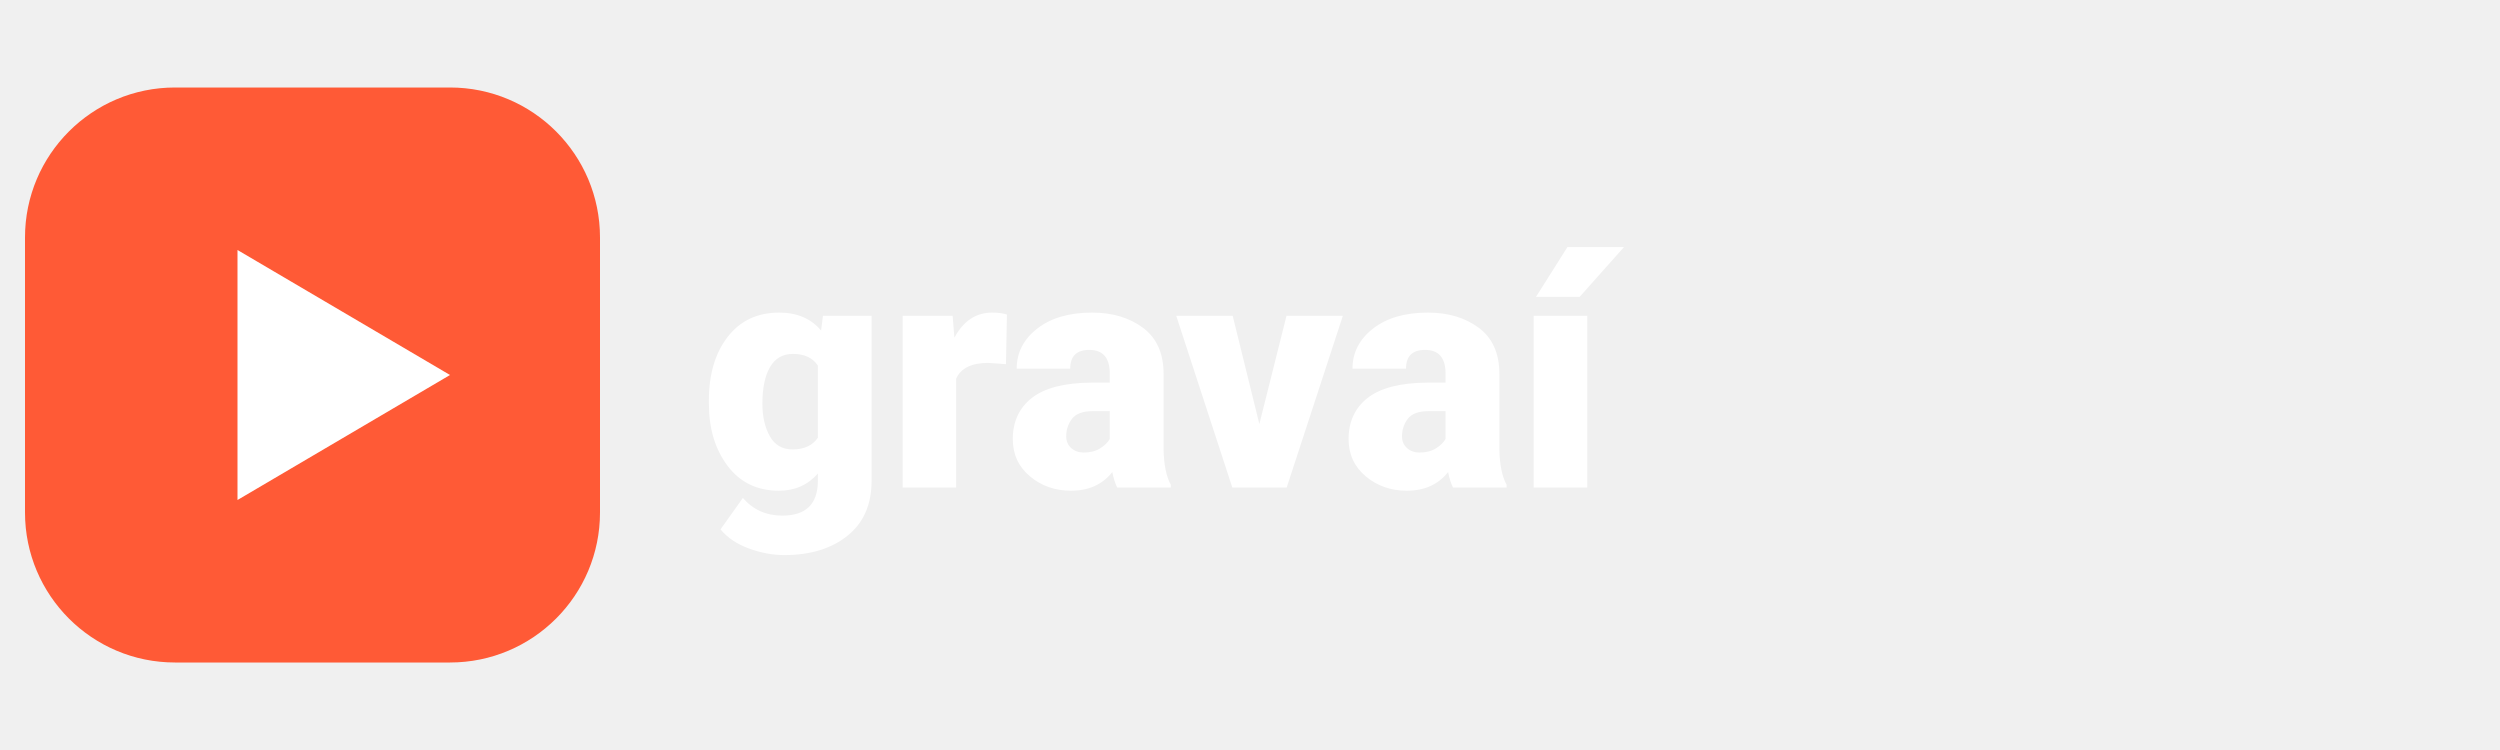
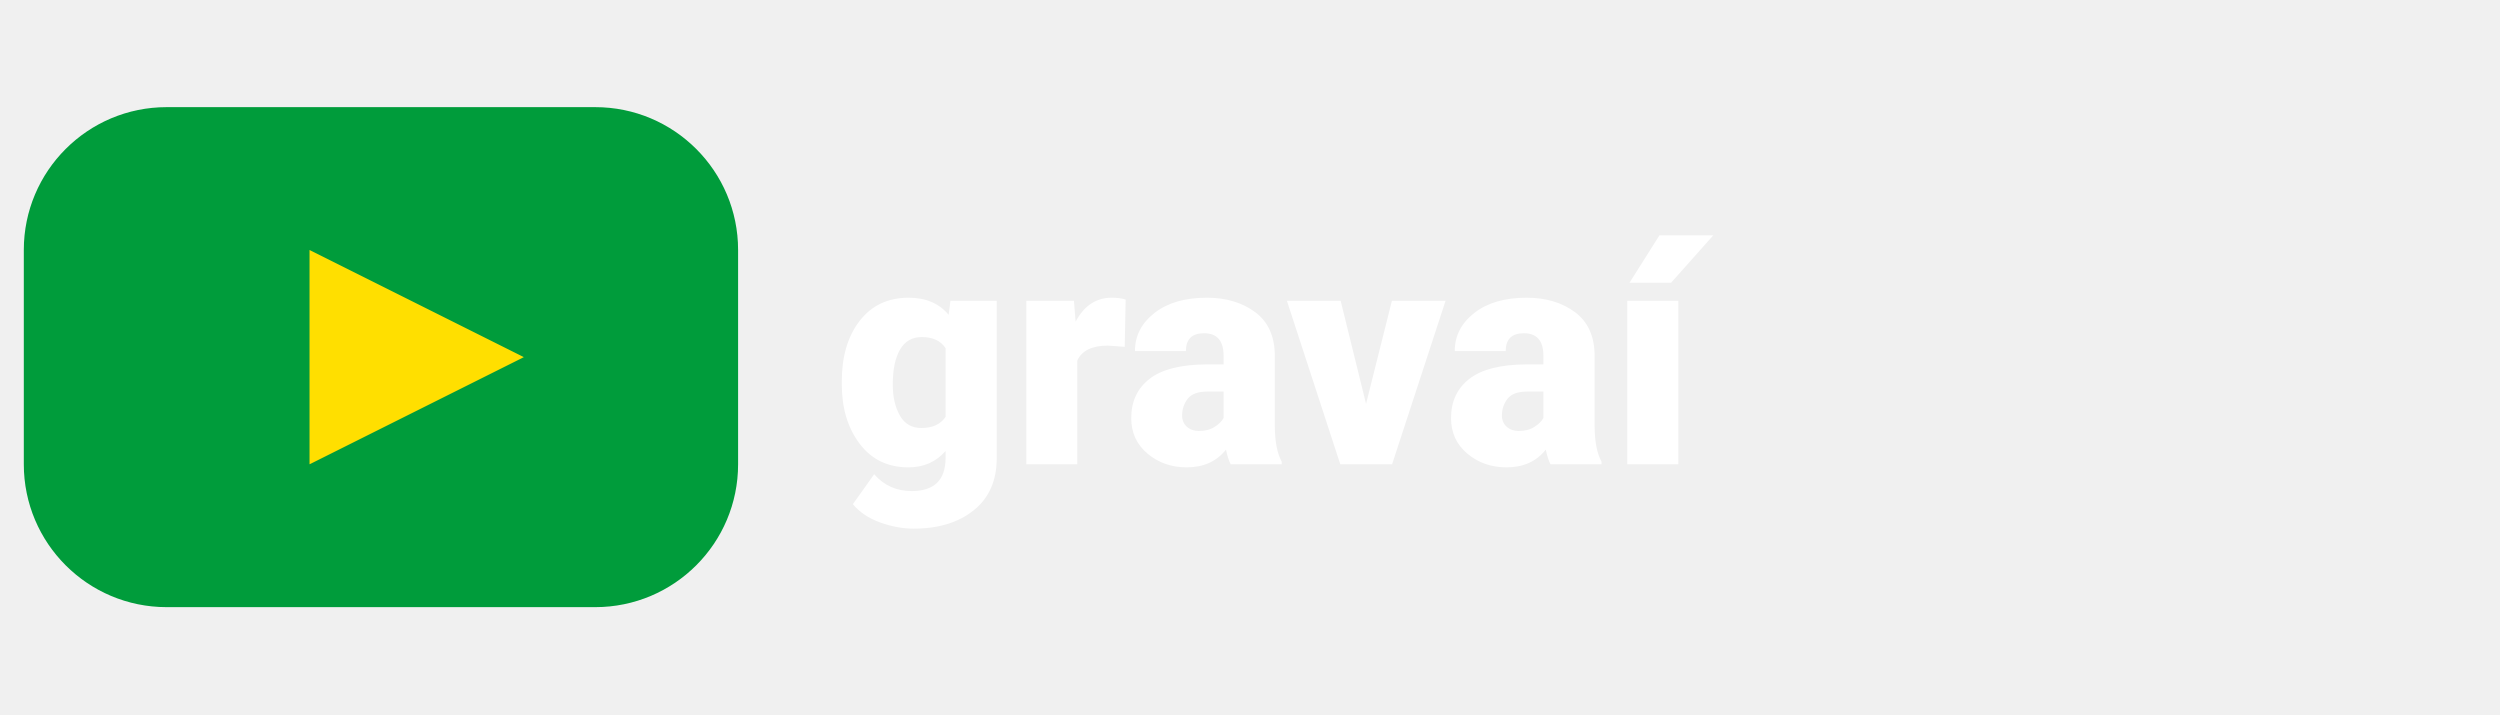
- <svg xmlns="http://www.w3.org/2000/svg" width="400" height="120" viewBox="0 0 400 120">
-   <rect x="4" y="14" width="92" height="92" rx="24" fill="#ff5a36" />
-   <path d="M38 40 L72 60 L38 80 Z" fill="#ffffff" />
-   <text x="112" y="78" font-family="system-ui, -apple-system, Segoe UI, Roboto, sans-serif" font-size="52" font-weight="800" fill="#ffffff">gravaí</text>
+ <svg xmlns="http://www.w3.org/2000/svg" width="420" height="120" viewBox="0 0 420 120">
+   <rect x="4" y="18" width="120" height="84" rx="24" fill="#009c3b" />
+   <path d="M52 42 L88 60 L52 78 Z" fill="#ffdf00" />
+   <text x="140" y="78" font-family="system-ui, -apple-system, Segoe UI, Roboto, sans-serif" font-size="52" font-weight="800" fill="#ffffff">gravaí</text>
</svg>
